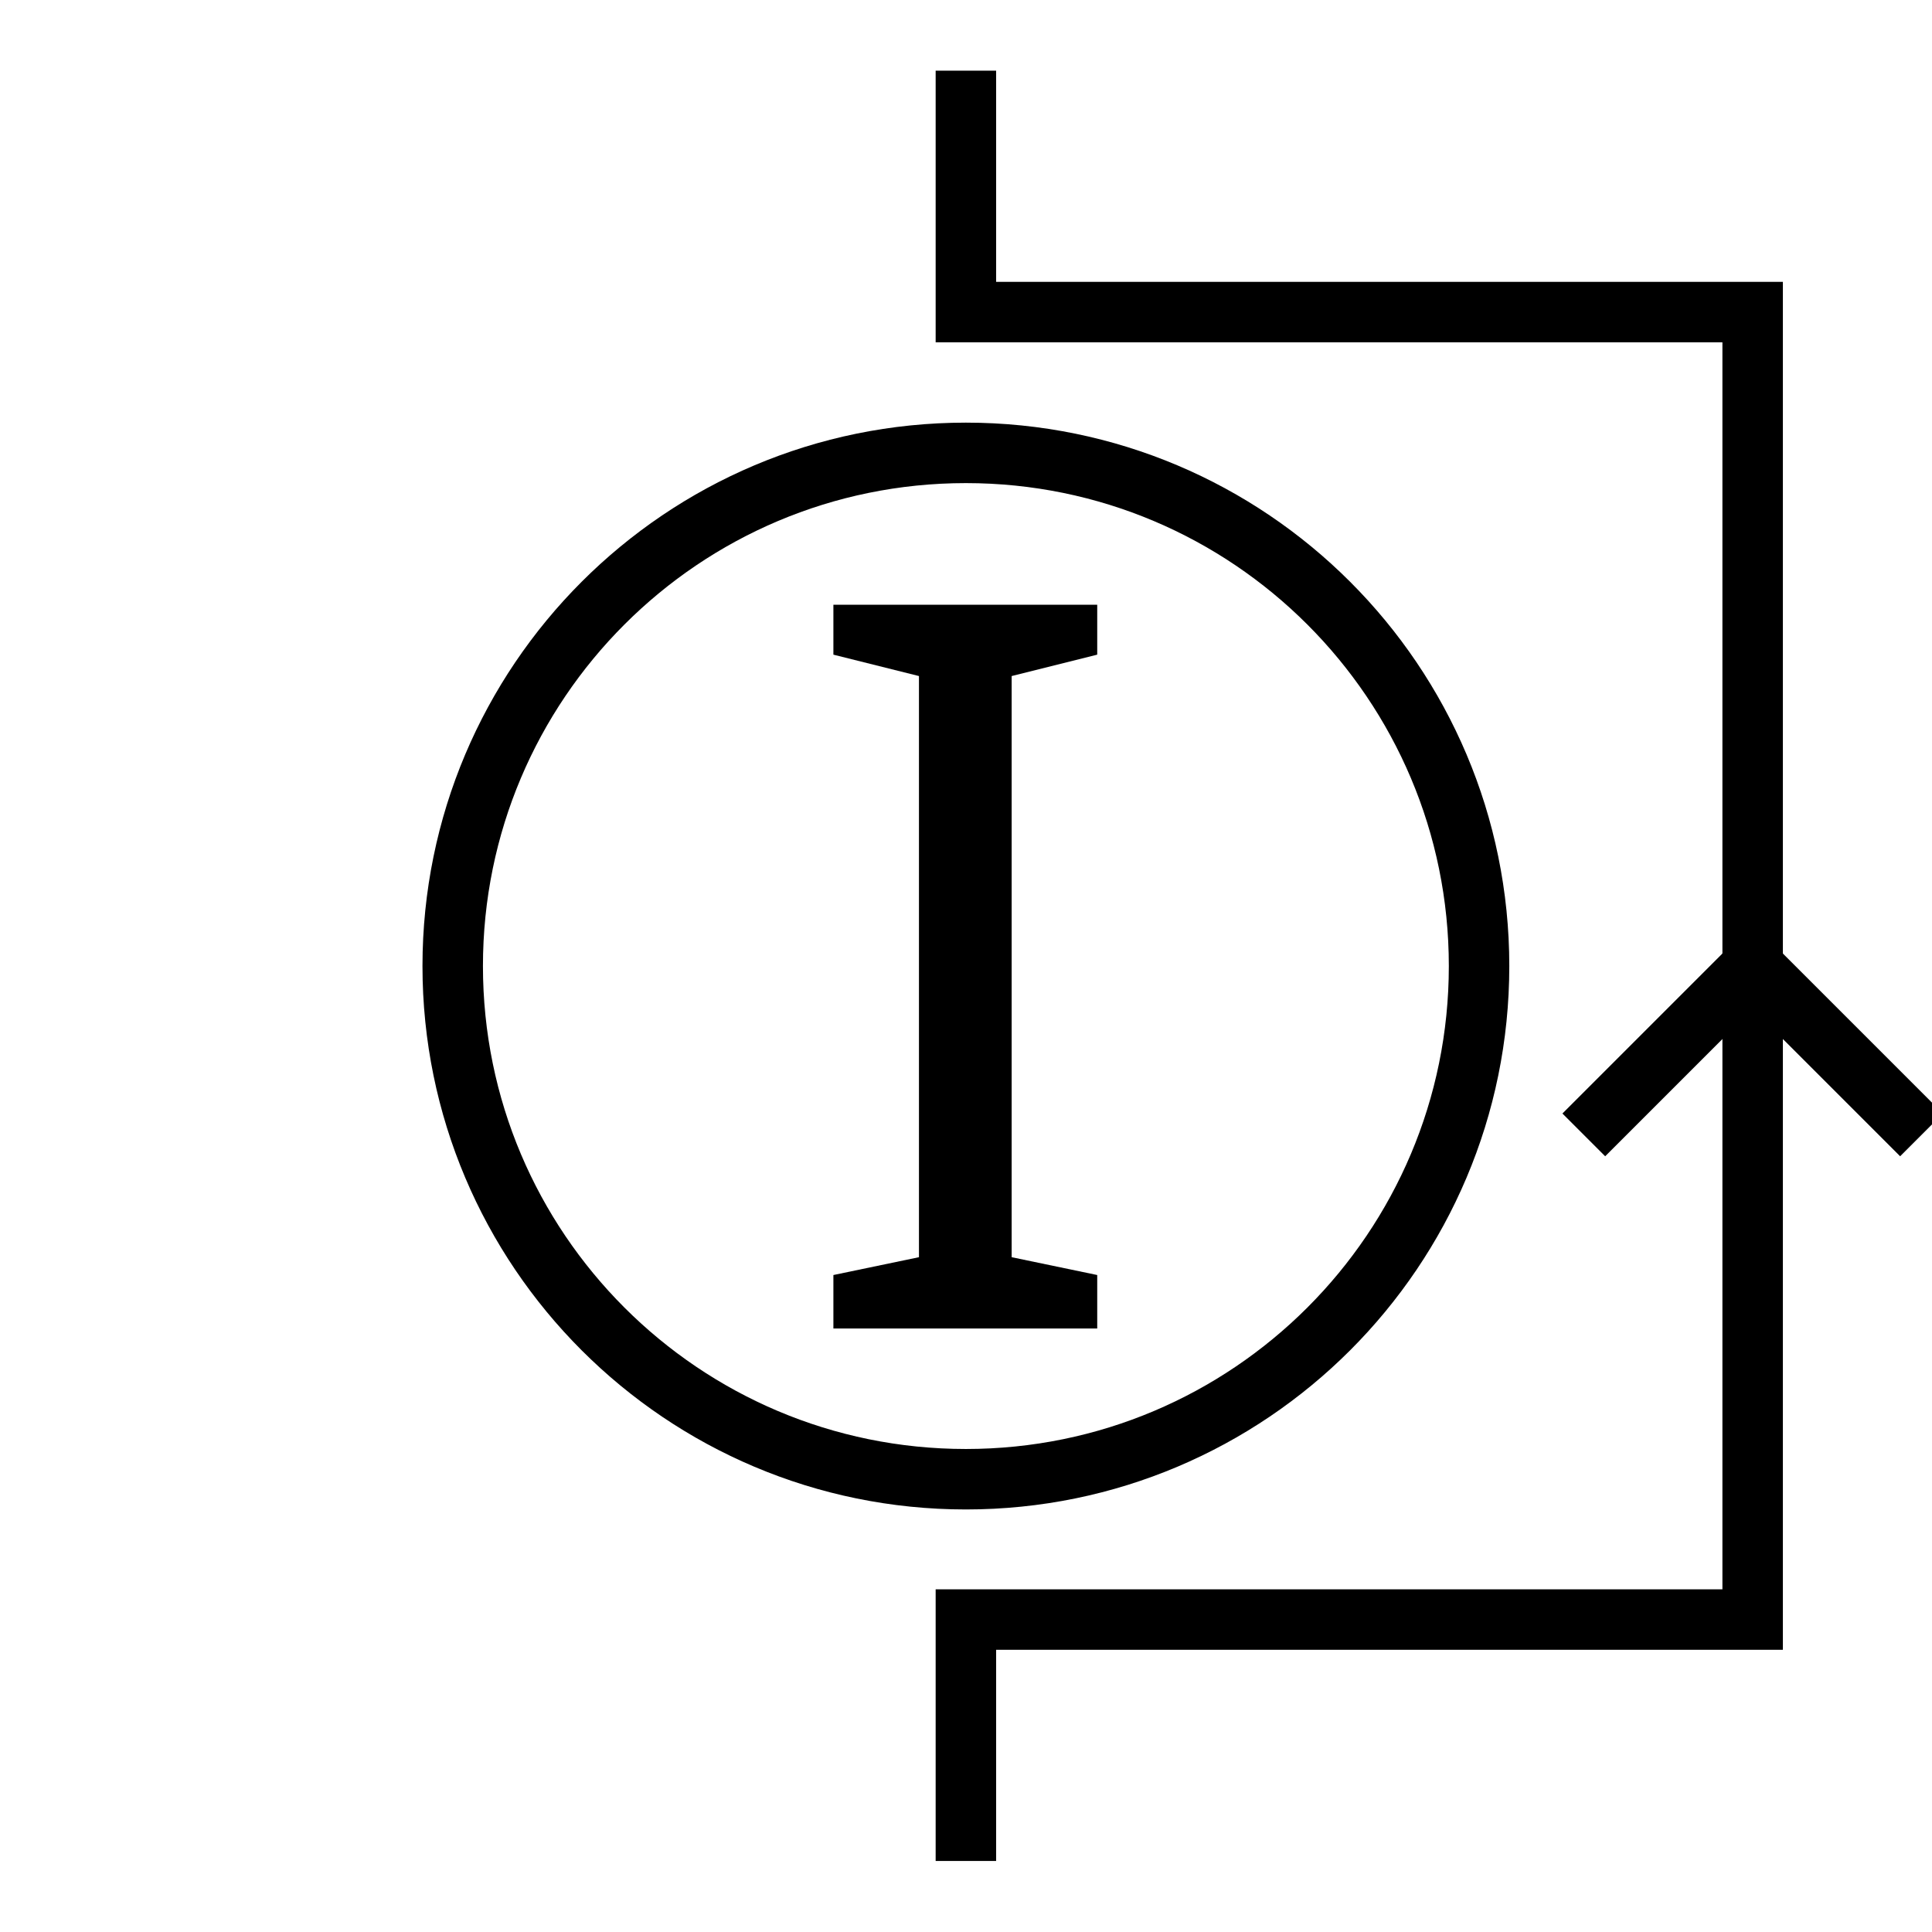
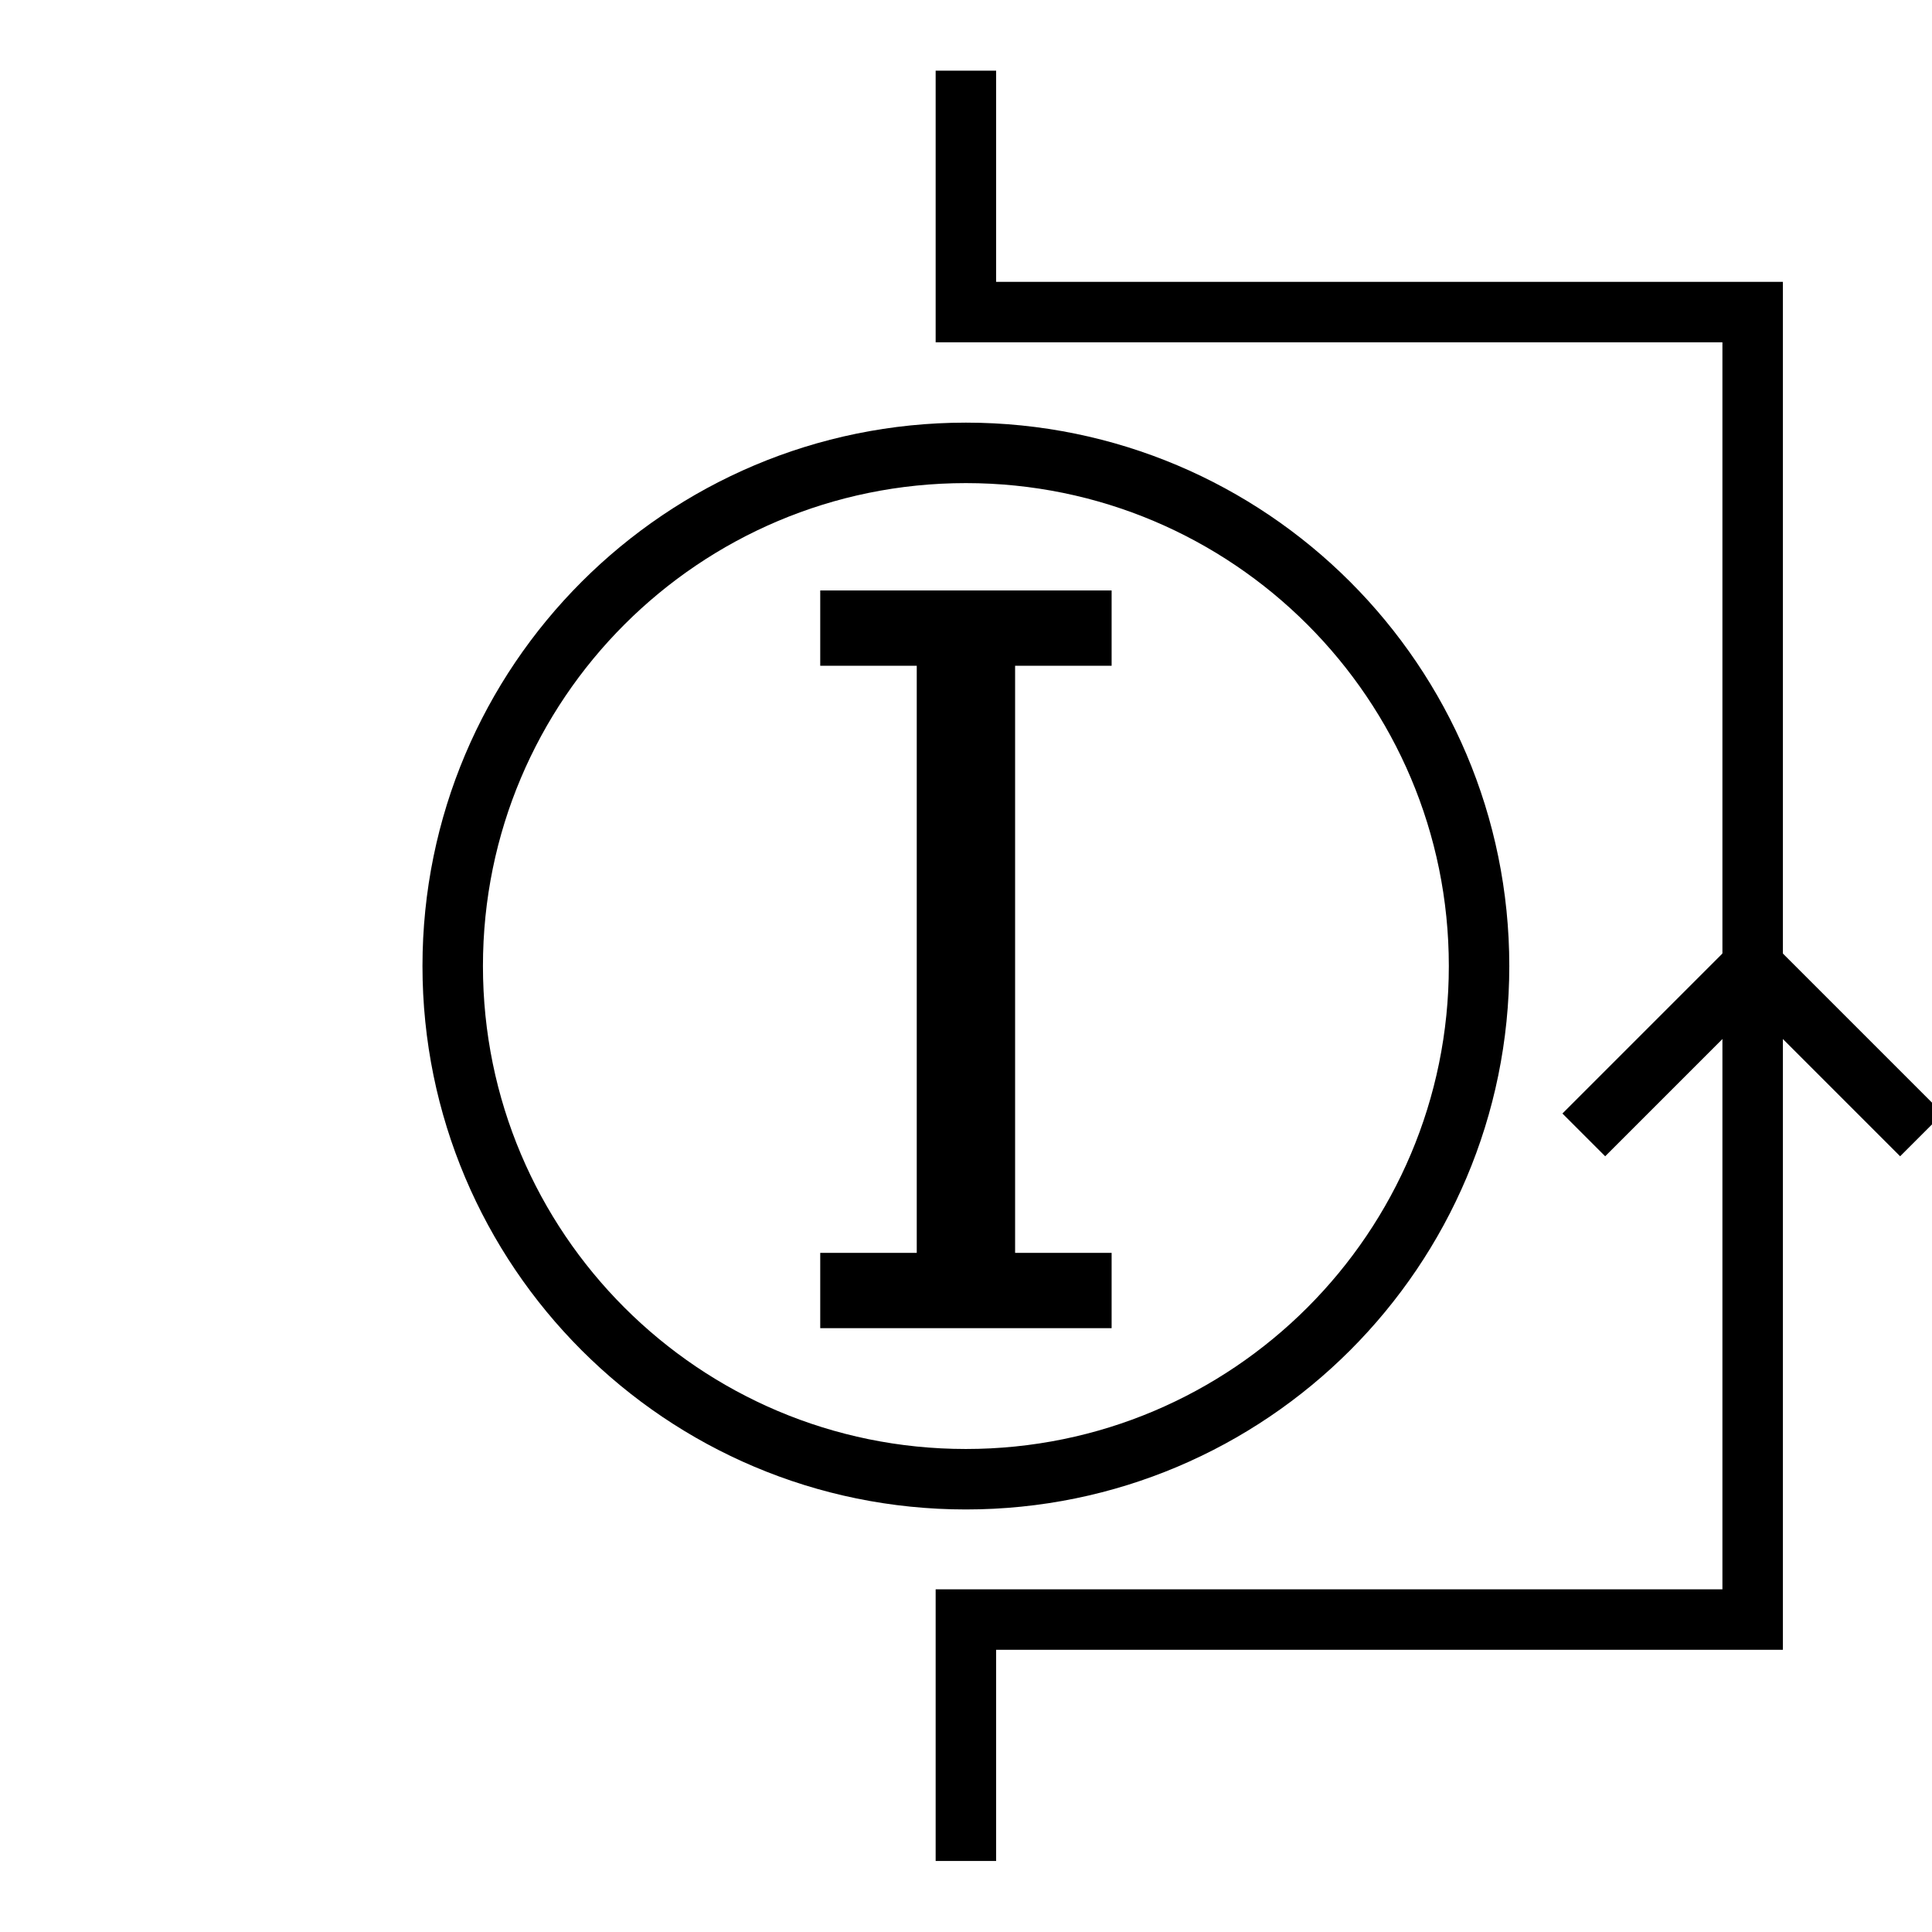
<svg xmlns="http://www.w3.org/2000/svg" width="32" height="32" viewBox="0 0 8.467 8.467" version="1.1" id="svg8" style="enable-background:new">
  <defs id="defs2">
    <marker orient="auto" refY="0.0" refX="0.0" id="marker1404" style="overflow:visible">
      <path id="path1402" d="M 0.0,0.0 L 5.0,-5.0 L -12.5,0.0 L 5.0,5.0 L 0.0,0.0 z " style="fill-rule:evenodd;stroke:#808080;stroke-width:1pt;stroke-opacity:1;fill:#808080;fill-opacity:1" transform="scale(0.2) translate(6,0)" />
    </marker>
    <marker orient="auto" refY="0.0" refX="0.0" id="Arrow1Mstart" style="overflow:visible">
      <path id="path894" d="M 0.0,0.0 L 5.0,-5.0 L -12.5,0.0 L 5.0,5.0 L 0.0,0.0 z " style="fill-rule:evenodd;stroke:#808080;stroke-width:1pt;stroke-opacity:1;fill:#808080;fill-opacity:1" transform="scale(0.4) translate(10,0)" />
    </marker>
    <marker orient="auto" refY="0.0" refX="0.0" id="Arrow1Sstart" style="overflow:visible">
      <path id="path900" d="M 0.0,0.0 L 5.0,-5.0 L -12.5,0.0 L 5.0,5.0 L 0.0,0.0 z " style="fill-rule:evenodd;stroke:#808080;stroke-width:1pt;stroke-opacity:1;fill:#808080;fill-opacity:1" transform="scale(0.2) translate(6,0)" />
    </marker>
    <marker orient="auto" refY="0.0" refX="0.0" id="Arrow1Send" style="overflow:visible;">
      <path id="path903" d="M 0.0,0.0 L 5.0,-5.0 L -12.5,0.0 L 5.0,5.0 L 0.0,0.0 z " style="fill-rule:evenodd;stroke:#808080;stroke-width:1pt;stroke-opacity:1;fill:#808080;fill-opacity:1" transform="scale(0.2) rotate(180) translate(6,0)" />
    </marker>
    <marker orient="auto" refY="0" refX="0" id="Arrow2Send" style="overflow:visible">
      <path id="path873" style="fill:#808080;fill-opacity:1;fill-rule:evenodd;stroke:#808080;stroke-width:0.625;stroke-linejoin:round;stroke-opacity:1" d="M 8.719,4.034 -2.207,0.016 8.719,-4.002 c -1.745,2.372 -1.735,5.617 -6e-7,8.035 z" transform="matrix(-0.3,0,0,-0.3,0.69,0)" />
    </marker>
    <marker orient="auto" refY="0" refX="0" id="Arrow1Lend" style="overflow:visible">
      <path id="path843" d="M 0,0 5,-5 -12.5,0 5,5 Z" style="fill:#000000;fill-opacity:1;fill-rule:evenodd;stroke:#000000;stroke-width:1pt;stroke-opacity:1" transform="matrix(-0.8,0,0,-0.8,-10,0)" />
    </marker>
    <marker orient="auto" refY="0" refX="0" id="Arrow2Send-8" style="overflow:visible">
      <path id="path873-7" style="fill:#808080;fill-opacity:1;fill-rule:evenodd;stroke:#808080;stroke-width:0.625;stroke-linejoin:round;stroke-opacity:1" d="M 8.719,4.034 -2.207,0.016 8.719,-4.002 c -1.745,2.372 -1.735,5.617 -6e-7,8.035 z" transform="matrix(-0.3,0,0,-0.3,0.69,0)" />
    </marker>
    <marker orient="auto" refY="0" refX="0" id="Arrow2Send-1" style="overflow:visible">
      <path id="path873-4" style="fill:#808080;fill-opacity:1;fill-rule:evenodd;stroke:#808080;stroke-width:0.625;stroke-linejoin:round;stroke-opacity:1" d="M 8.719,4.034 -2.207,0.016 8.719,-4.002 c -1.745,2.372 -1.735,5.617 -6e-7,8.035 z" transform="matrix(-0.3,0,0,-0.3,0.69,0)" />
    </marker>
  </defs>
  <g id="layer1" transform="translate(0,-288.5333)">
    <path id="path1" style="fill:none;fill-rule:evenodd;stroke:#000000;stroke-width:0.265;stroke-linecap:round" d="m 6.482,292.767 a 2.249,2.249 0 0 1 -2.249,2.249 2.249,2.249 0 0 1 -2.249,-2.249 2.249,2.249 0 0 1 2.249,-2.249 2.249,2.249 0 0 1 2.249,2.249 z" />
    <path style="fill:none;stroke:#000000;stroke-width:0.265px;stroke-linecap:butt;stroke-linejoin:miter;stroke-opacity:1" d="m 4.233,288.843 v 1.058 h 3.448 v 5.73 H 4.233 v 1.058" id="path6" />
-     <text xml:space="preserve" style="font-style:normal;font-variant:normal;font-weight:normal;font-stretch:normal;font-size:4.447px;line-height:1.25;font-family:Arial;-inkscape-font-specification:Arial;letter-spacing:0px;word-spacing:0px;fill:#000000;fill-opacity:1;stroke:none;stroke-width:0.265" x="3.482" y="294.354" id="text6">
-       <tspan id="tspan6" style="font-style:normal;font-variant:normal;font-weight:normal;font-stretch:normal;font-family:CityBlueprint;-inkscape-font-specification:CityBlueprint;stroke-width:0.265" x="3.482" y="294.354">I</tspan>
-     </text>
+     <path style="font-size:4.447px;line-height:1.25;font-family:CityBlueprint;-inkscape-font-specification:CityBlueprint;letter-spacing:0px;word-spacing:0px;stroke-width:0.265" d="M 5.056,294.354 H 3.779 v -0.33 h 0.423 v -2.573 H 3.779 v -0.33 h 1.277 v 0.33 H 4.633 v 2.573 h 0.423 z" id="text6" aria-label="I" transform="translate(-0.1843156)" />
    <path style="fill:none;stroke:#000000;stroke-width:0.265px;stroke-linecap:butt;stroke-linejoin:miter;stroke-opacity:1" d="m 7.681,292.767 -0.74,0.74" id="path7" />
    <path style="fill:none;stroke:#000000;stroke-width:0.265px;stroke-linecap:butt;stroke-linejoin:miter;stroke-opacity:1" d="m 7.681,292.767 0.74,0.74" id="path8" />
  </g>
</svg>
